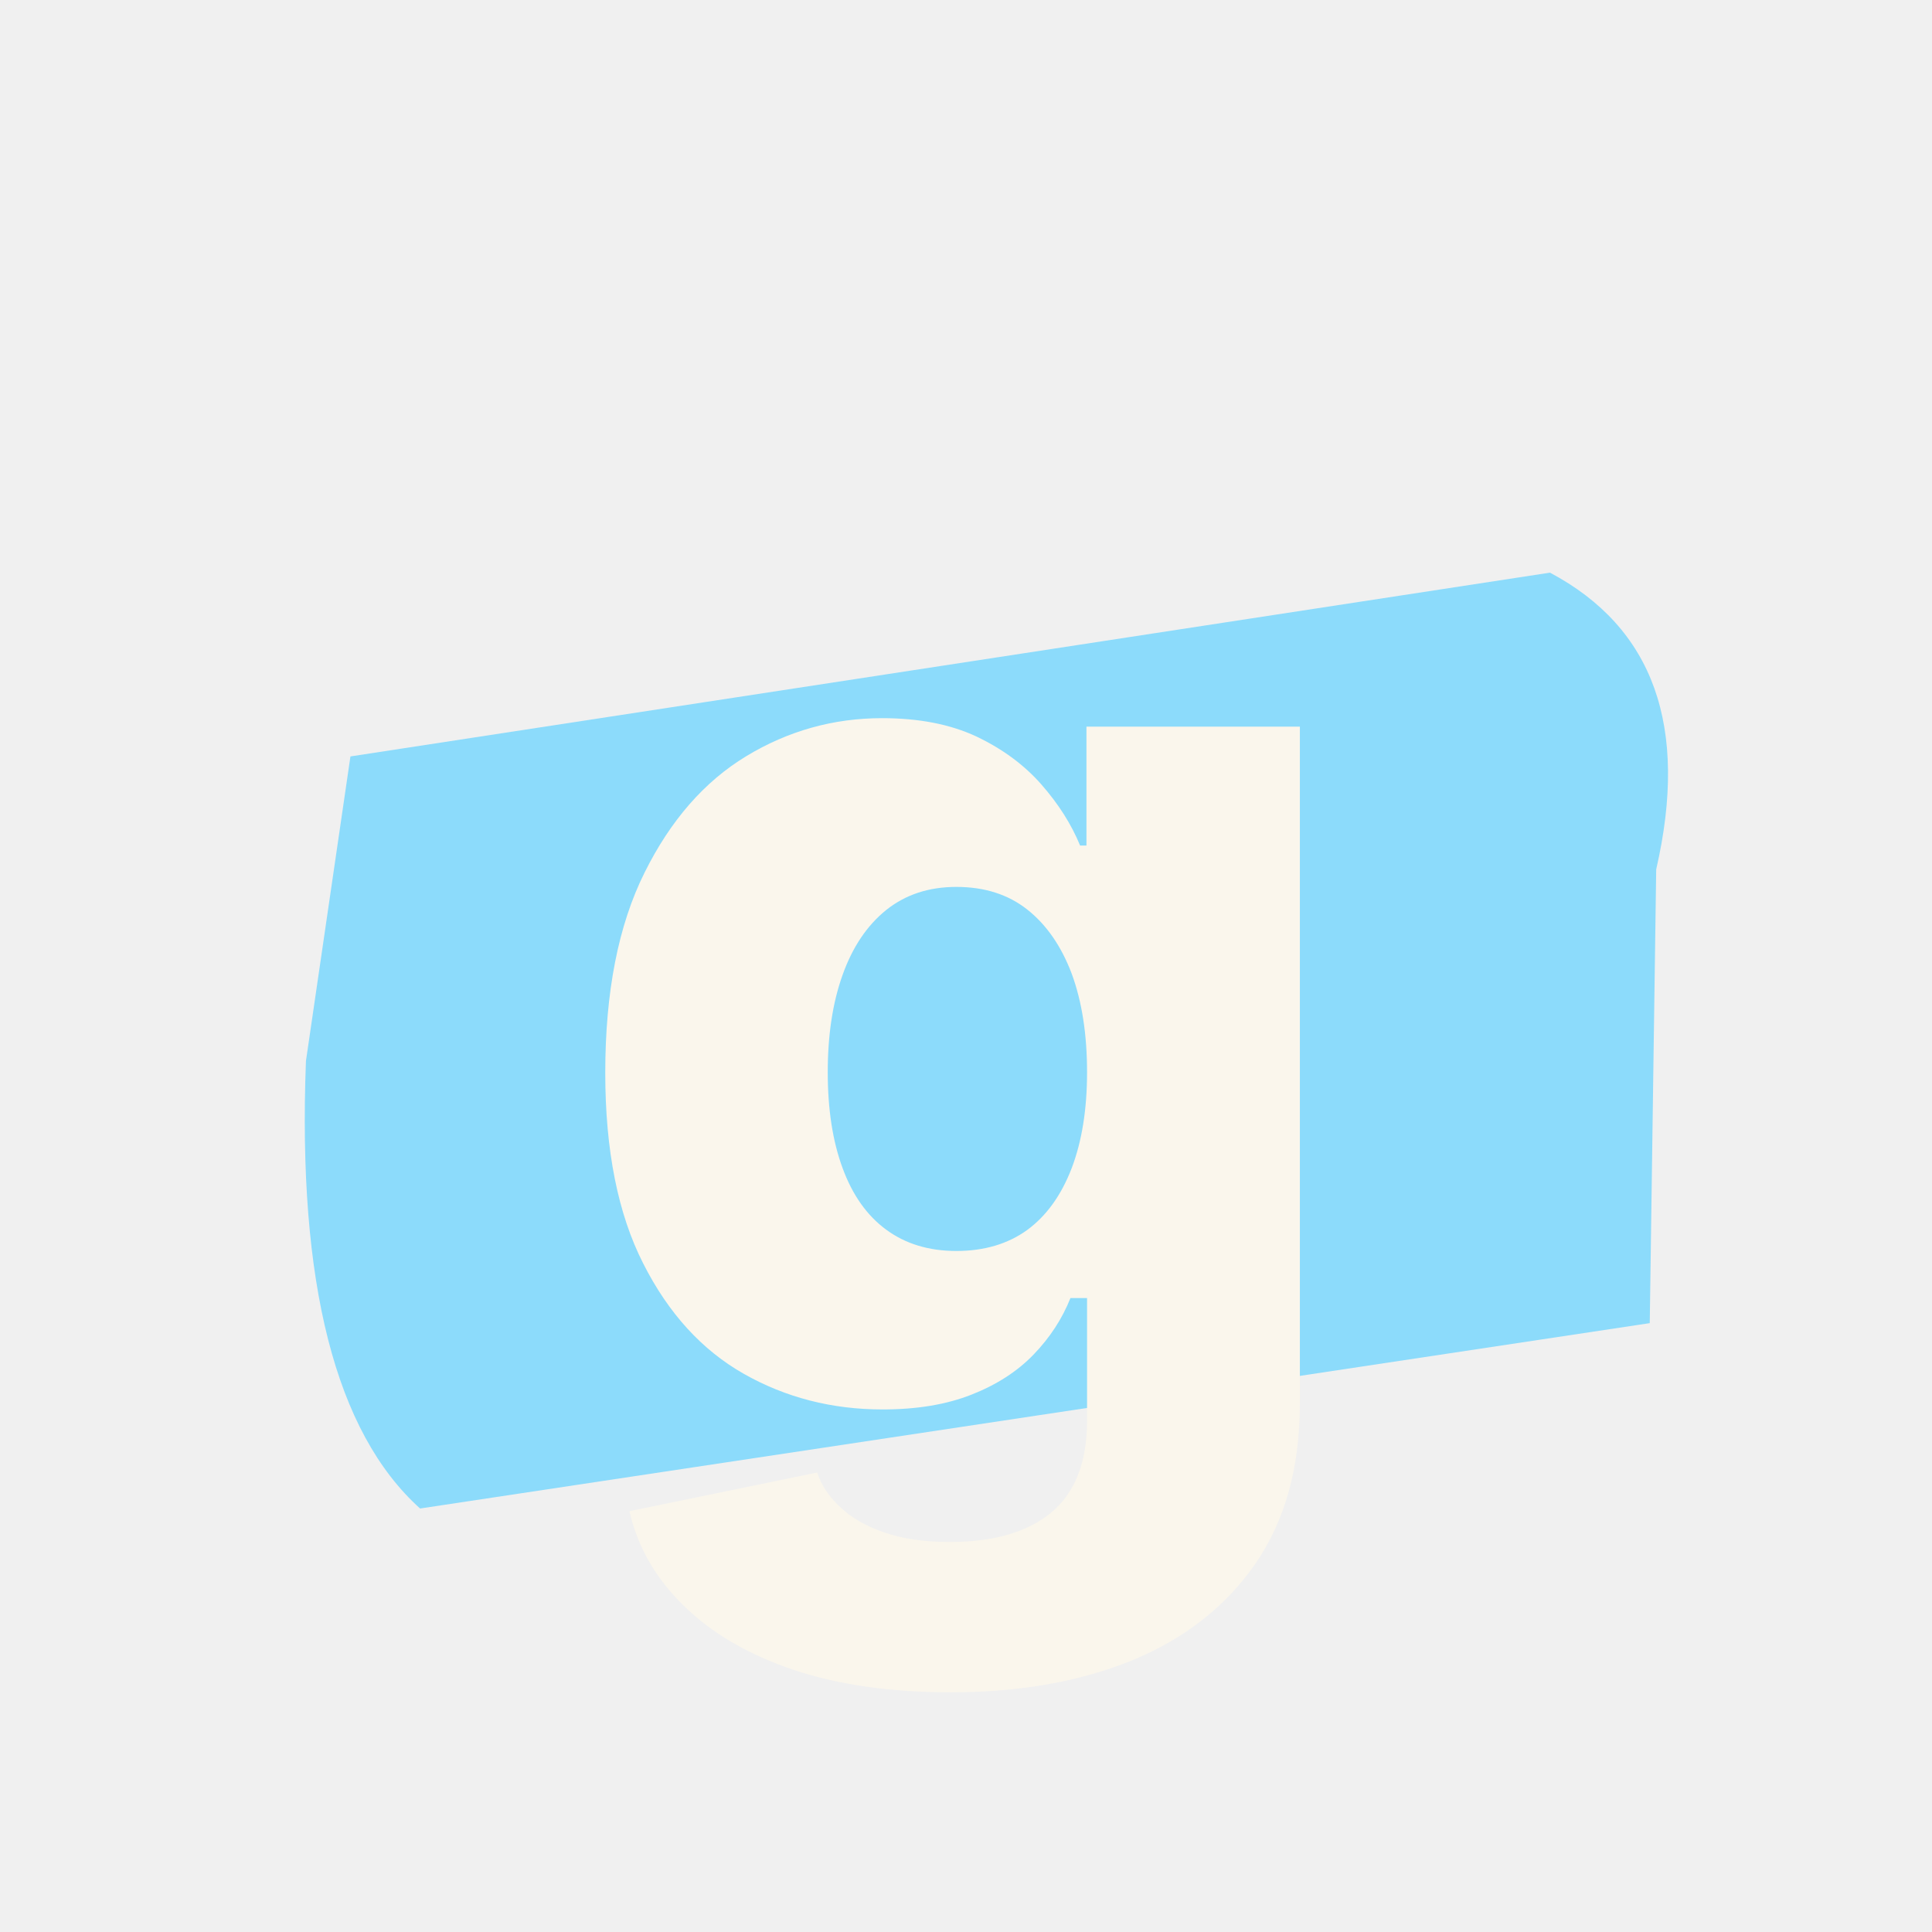
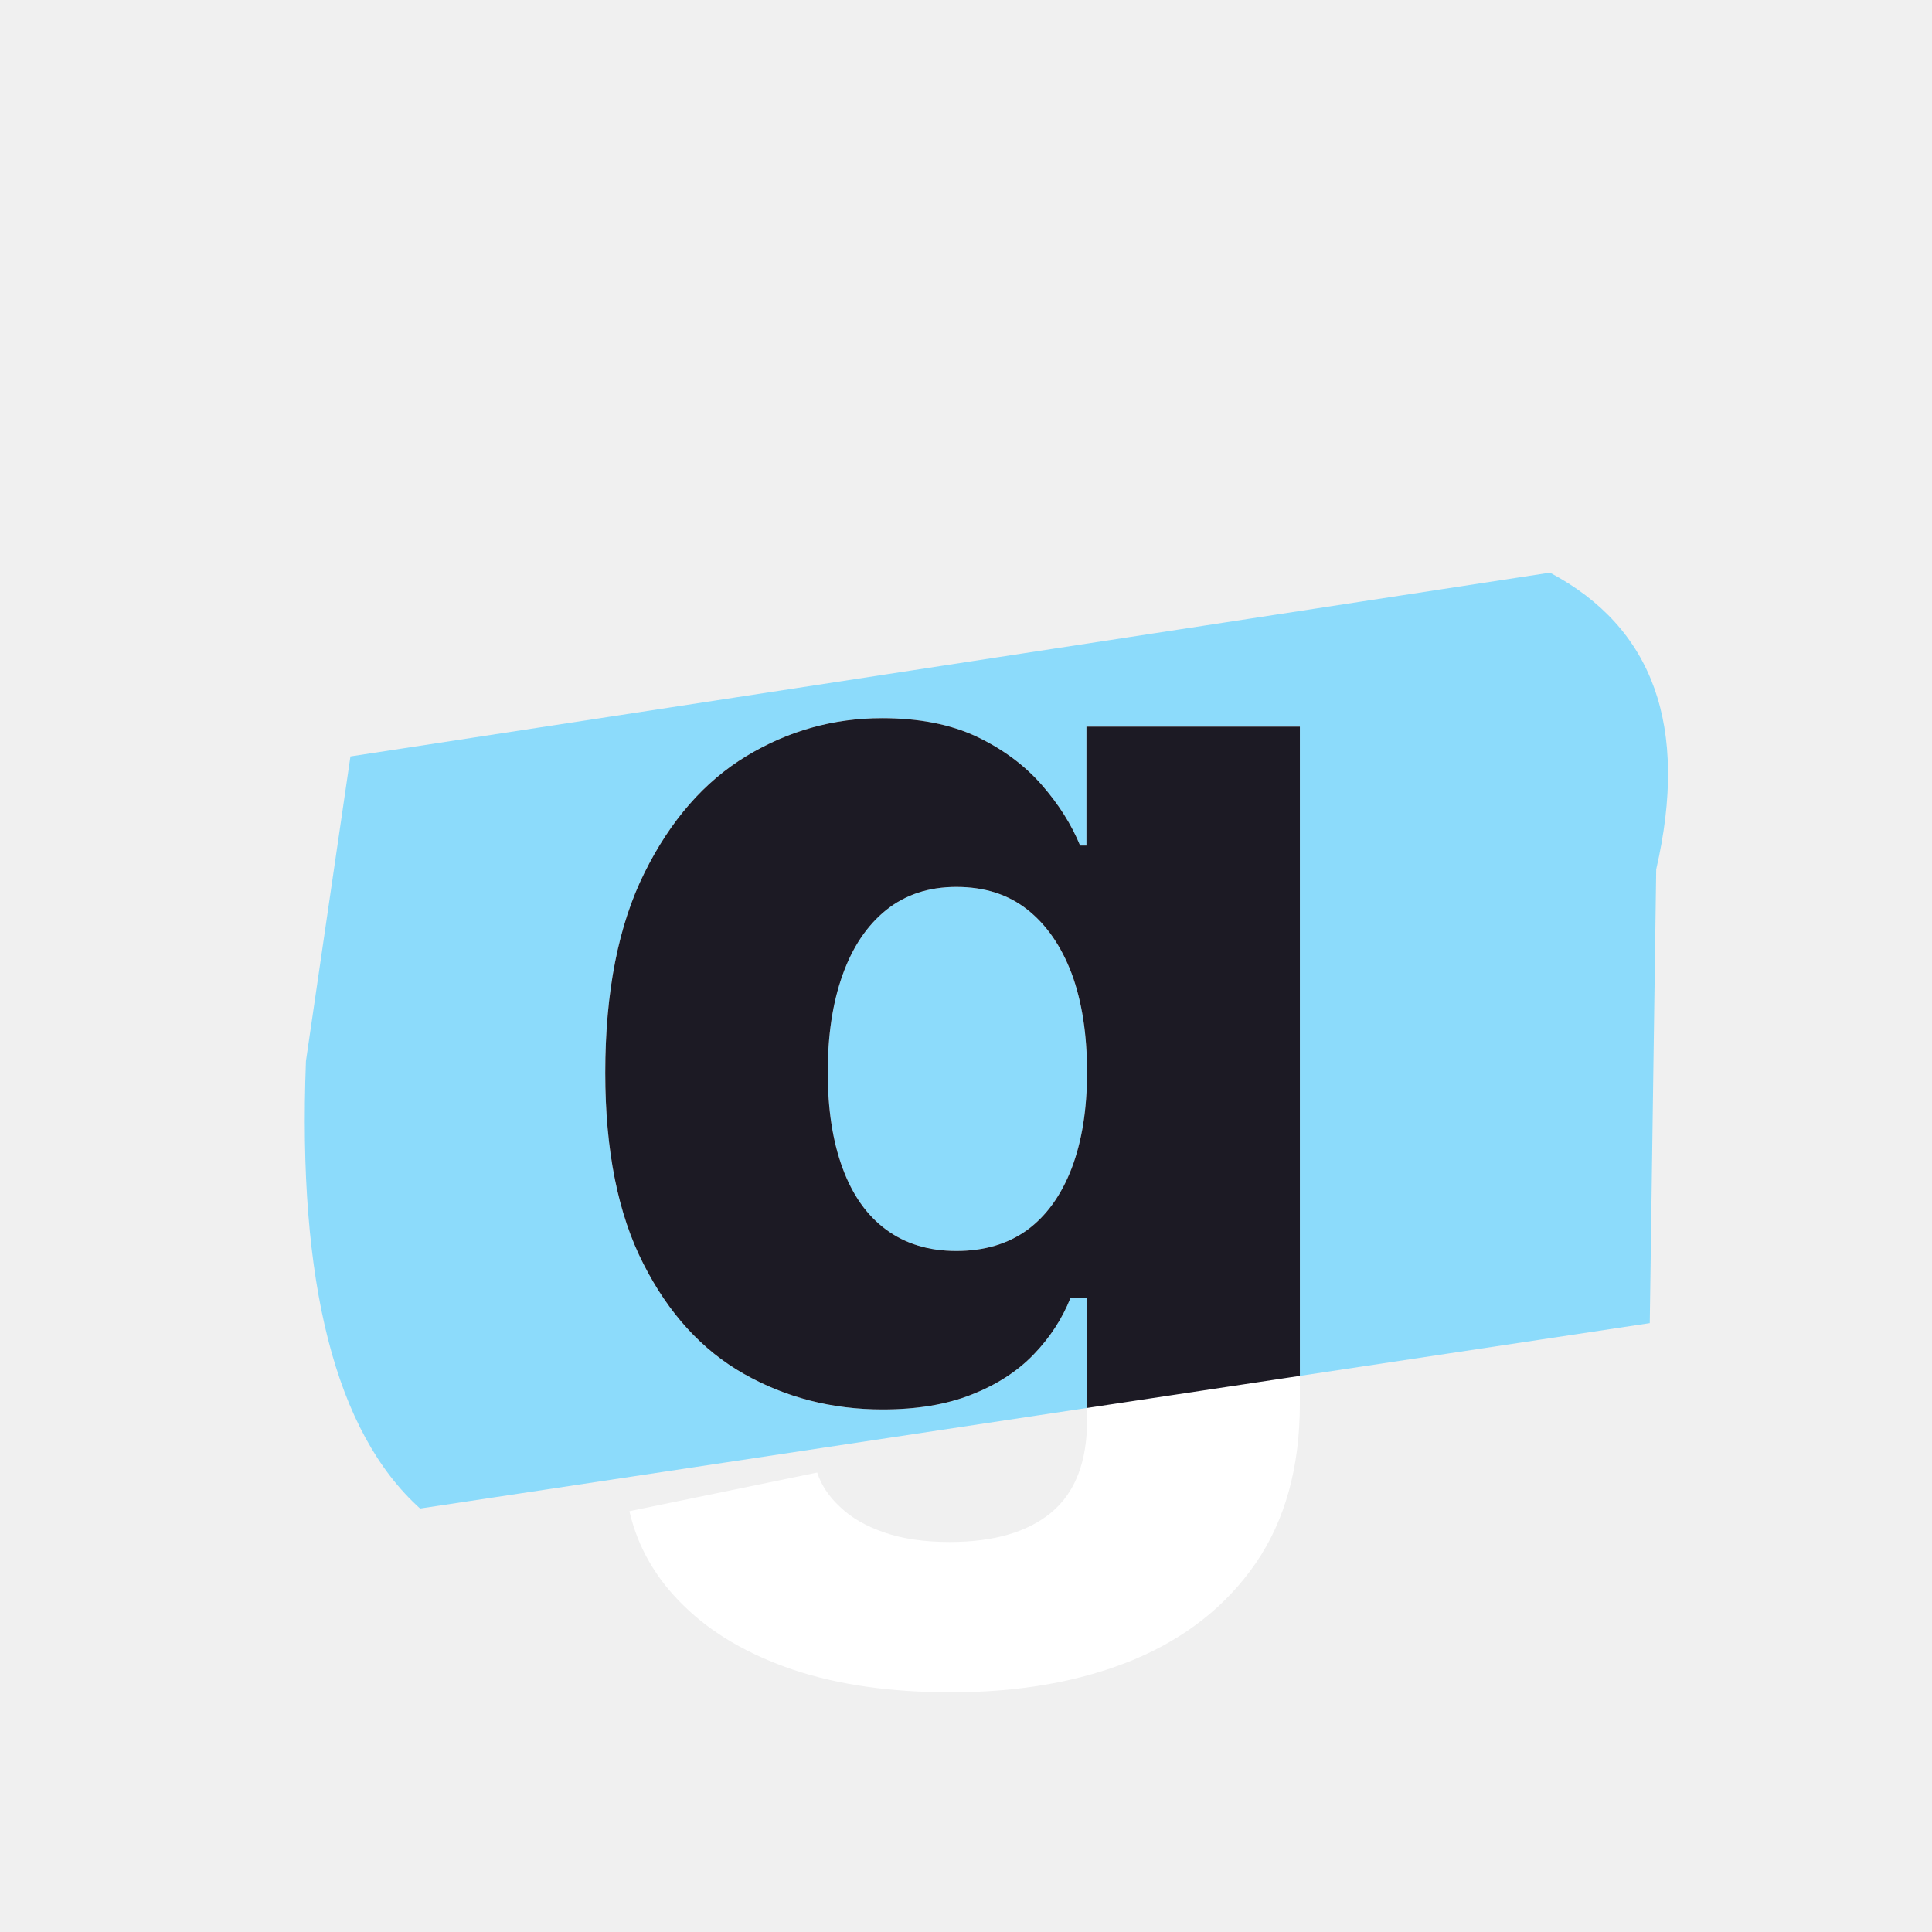
<svg xmlns="http://www.w3.org/2000/svg" viewBox="0 0 64 64" width="256" height="256">
+   <defs>
+     <clipPath id="swd">
+       <path d="M 12 24 L 52 20 Q 57 23 55 30 L 54 45 L 13 49 Q 9 45 10 34 Z" transform="rotate(-3 32 32)" />
+     </clipPath>
+   </defs>
  <path d="M 12 24 L 52 20 Q 57 23 55 30 L 54 45 L 13 49 Q 9 45 10 34 Z" fill="#8CDBFB" transform="rotate(-3 32 32)" />
-   <path d="M31.50 56.06Q28.50 56.06 26.27 55.31Q24.03 54.55 22.65 53.19Q21.26 51.84 20.85 50.06L27.07 48.78Q27.27 49.40 27.83 49.92Q28.38 50.45 29.28 50.76Q30.19 51.08 31.46 51.08Q33.65 51.08 34.83 50.10Q36.01 49.11 36.01 47.06L36.01 43L35.46 43Q35.05 44.03 34.24 44.87Q33.43 45.71 32.18 46.20Q30.94 46.69 29.24 46.69Q26.72 46.69 24.64 45.51Q22.56 44.33 21.31 41.86Q20.05 39.39 20.05 35.54Q20.05 31.52 21.35 28.91Q22.64 26.31 24.72 25.05Q26.80 23.79 29.22 23.79Q31.05 23.79 32.35 24.40Q33.65 25.02 34.50 25.99Q35.35 26.96 35.78 28.01L35.99 28.01L35.99 24.07L43.06 24.07L43.06 46.49Q43.06 49.65 41.60 51.78Q40.13 53.91 37.53 54.99Q34.92 56.06 31.50 56.06M31.68 41.44Q33.06 41.44 34.02 40.75Q34.98 40.05 35.50 38.70Q36.01 37.36 36.01 35.52Q36.01 33.63 35.50 32.25Q34.98 30.88 34.03 30.13Q33.08 29.38 31.68 29.38Q30.31 29.38 29.35 30.15Q28.40 30.92 27.91 32.30Q27.42 33.67 27.42 35.52Q27.42 37.36 27.91 38.69Q28.40 40.03 29.35 40.73Q30.31 41.44 31.68 41.44" fill="#FAF6EC" />
+   <path d="M31.50 56.06Q28.50 56.06 26.27 55.31Q24.03 54.55 22.65 53.19Q21.26 51.84 20.85 50.06L27.07 48.78Q27.27 49.40 27.83 49.92Q28.38 50.45 29.28 50.76Q30.19 51.08 31.46 51.08Q33.65 51.08 34.83 50.10Q36.01 49.11 36.01 47.06L36.01 43L35.46 43Q35.05 44.03 34.24 44.87Q33.43 45.71 32.18 46.20Q30.94 46.69 29.24 46.69Q26.72 46.69 24.64 45.51Q22.56 44.33 21.31 41.86Q20.05 39.39 20.05 35.54Q20.05 31.52 21.35 28.91Q22.64 26.31 24.72 25.05Q26.80 23.79 29.22 23.79Q31.05 23.79 32.35 24.40Q33.65 25.02 34.50 25.99Q35.35 26.96 35.78 28.01L35.99 28.01L35.99 24.07L43.06 24.07L43.06 46.49Q43.06 49.65 41.60 51.78Q40.13 53.91 37.53 54.99Q34.92 56.06 31.50 56.06M31.68 41.44Q33.06 41.44 34.02 40.75Q34.98 40.05 35.50 38.70Q36.01 37.36 36.01 35.52Q36.01 33.63 35.50 32.25Q34.98 30.88 34.03 30.13Q33.08 29.38 31.68 29.38Q30.31 29.38 29.35 30.15Q28.40 30.92 27.91 32.30Q27.42 33.67 27.42 35.52Q27.42 37.36 27.91 38.69Q28.40 40.03 29.35 40.73Q30.31 41.44 31.68 41.44" fill="#FFFFFF" />
+   <path d="M31.50 56.06Q28.50 56.06 26.27 55.31Q24.03 54.55 22.65 53.19Q21.26 51.84 20.85 50.06L27.07 48.78Q27.27 49.40 27.83 49.92Q28.38 50.45 29.28 50.76Q30.19 51.08 31.46 51.08Q33.65 51.08 34.83 50.10Q36.01 49.11 36.01 47.06L36.01 43L35.46 43Q35.05 44.03 34.24 44.87Q33.43 45.71 32.18 46.20Q30.94 46.69 29.24 46.69Q26.72 46.69 24.64 45.51Q22.56 44.33 21.31 41.86Q20.05 39.39 20.05 35.54Q20.05 31.52 21.35 28.91Q22.64 26.31 24.72 25.05Q26.80 23.79 29.22 23.79Q31.05 23.79 32.35 24.40Q33.65 25.02 34.50 25.99Q35.35 26.96 35.78 28.01L35.99 28.01L35.99 24.07L43.06 24.07L43.06 46.49Q43.06 49.65 41.60 51.78Q40.13 53.91 37.53 54.99Q34.92 56.06 31.50 56.06M31.68 41.44Q33.06 41.44 34.02 40.75Q34.98 40.05 35.50 38.70Q36.01 37.36 36.01 35.52Q36.01 33.63 35.50 32.25Q34.98 30.88 34.03 30.13Q33.08 29.38 31.68 29.38Q30.31 29.38 29.35 30.15Q28.40 30.92 27.91 32.30Q27.42 33.67 27.42 35.52Q27.42 37.36 27.91 38.69Q28.40 40.03 29.35 40.73Q30.31 41.44 31.68 41.44" fill="#1C1A24" clip-path="url(#swd)" />
</svg>
